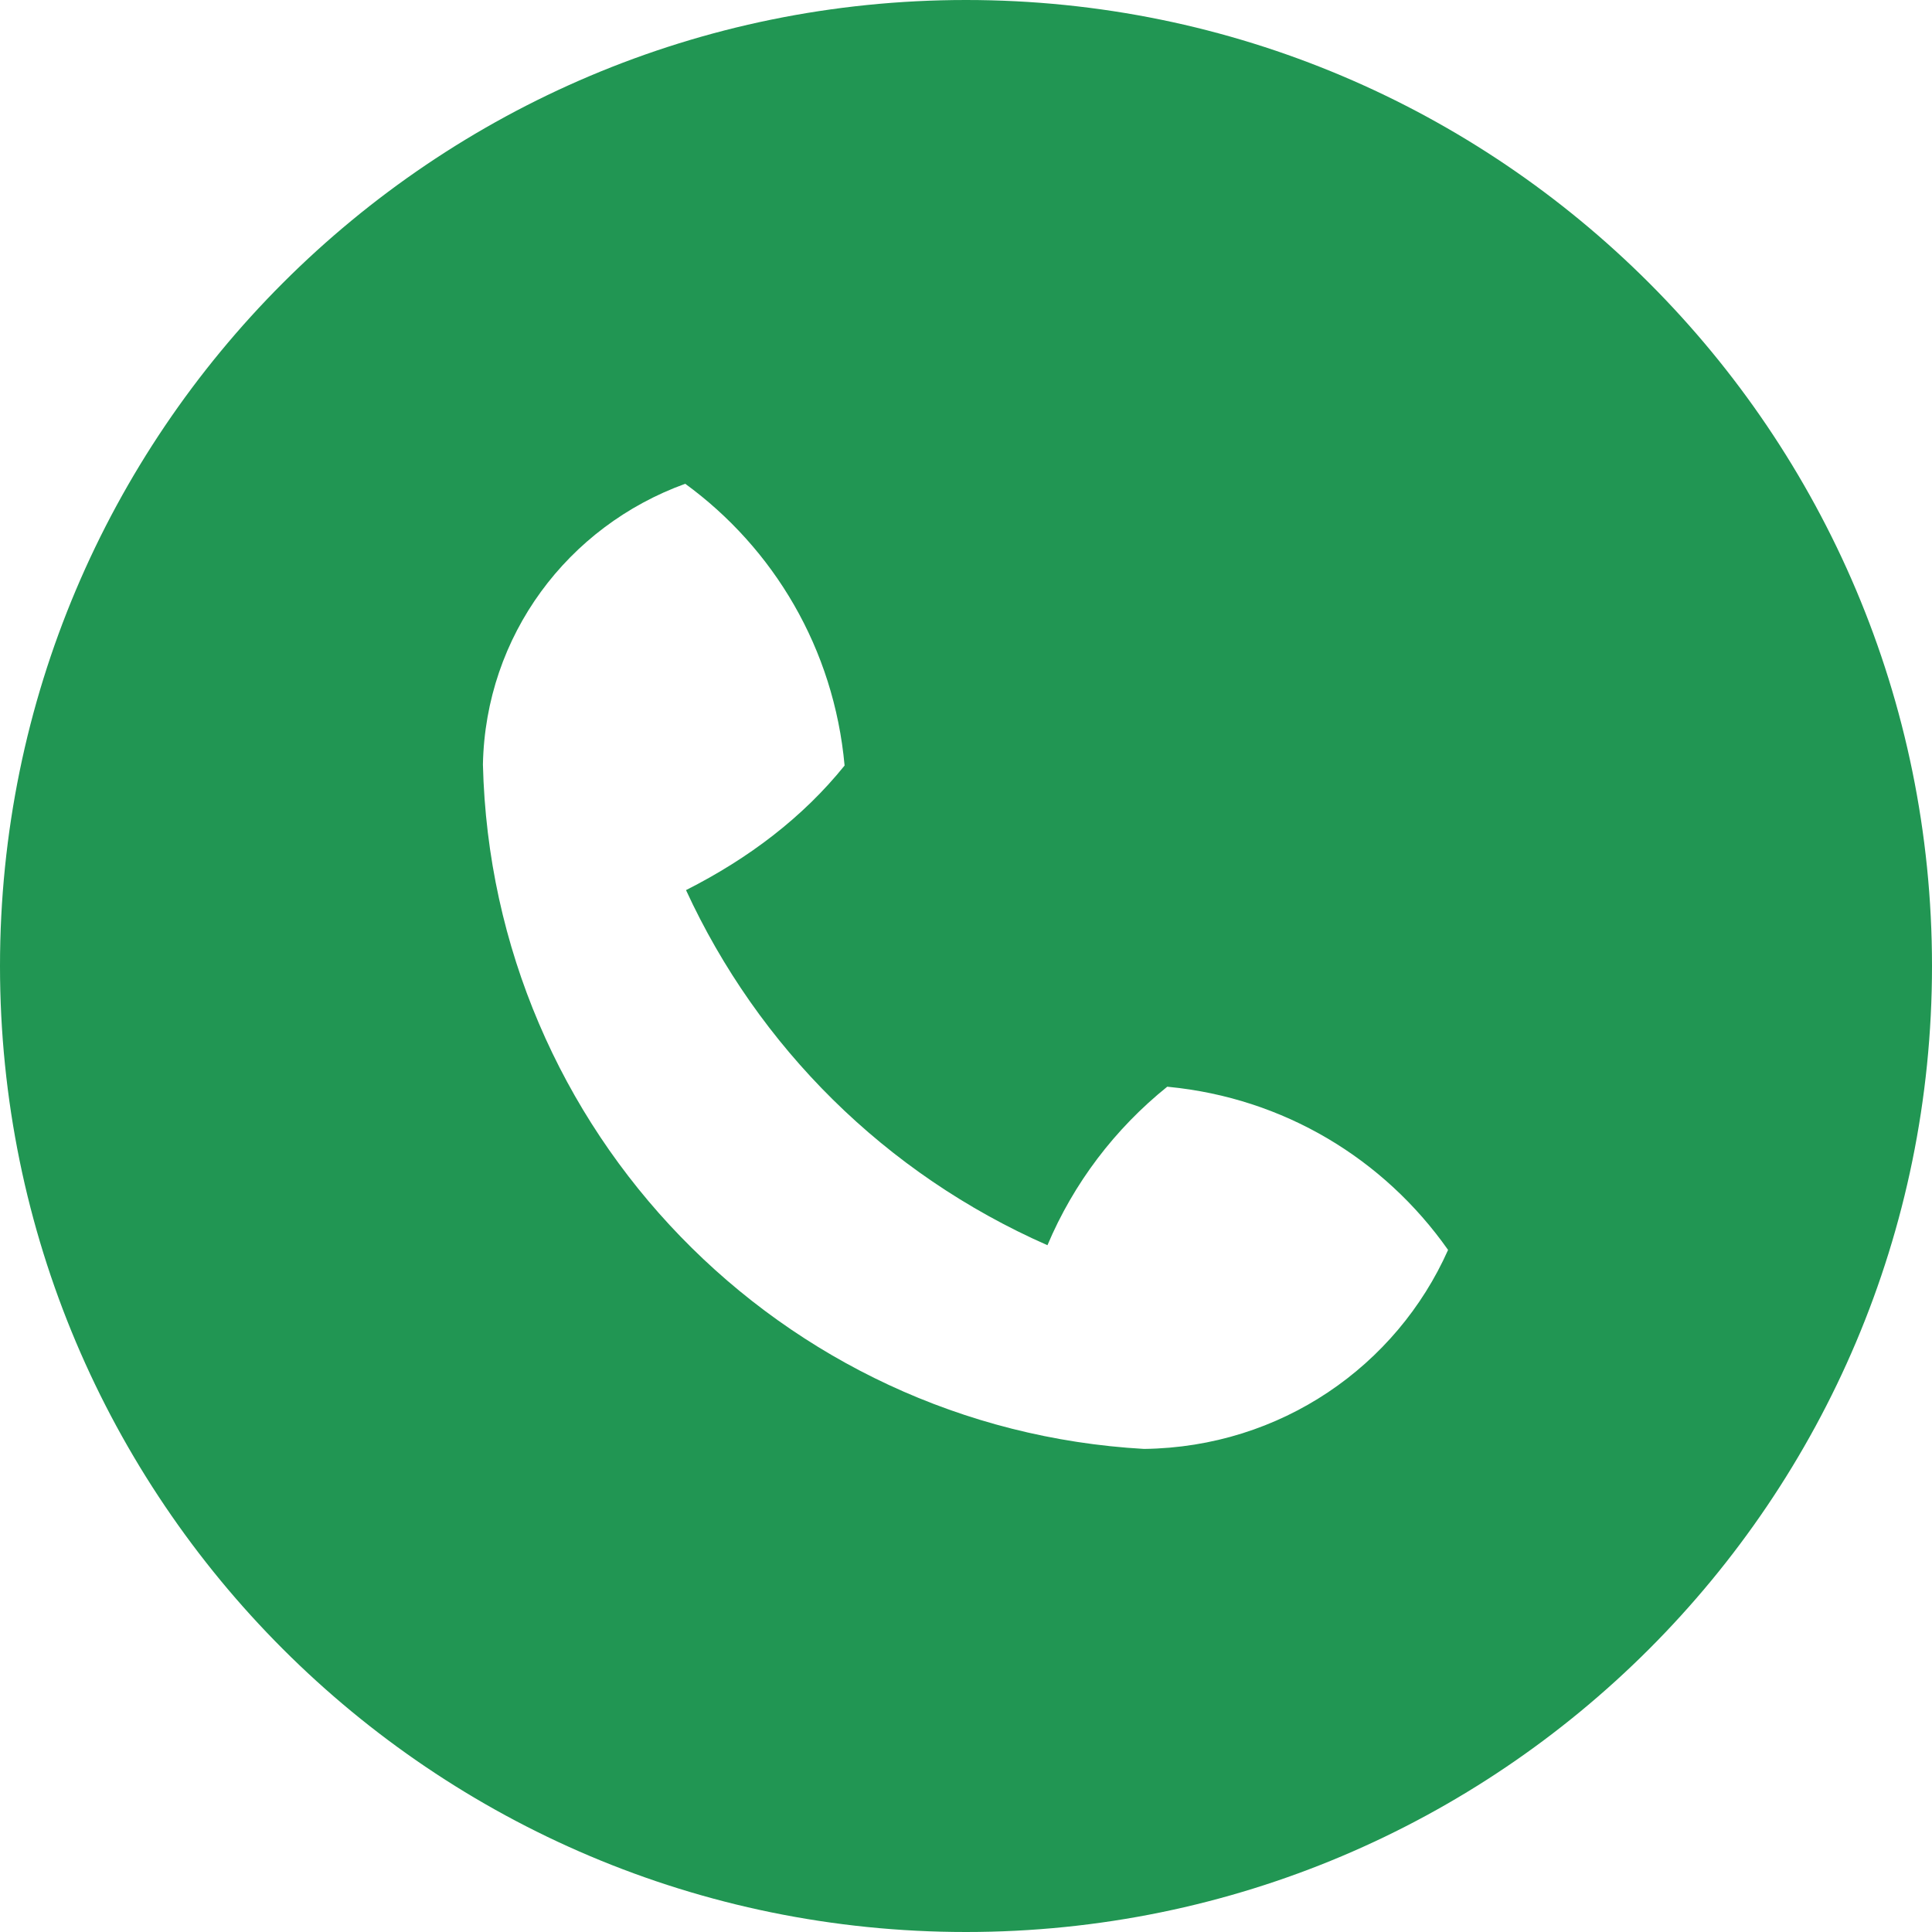
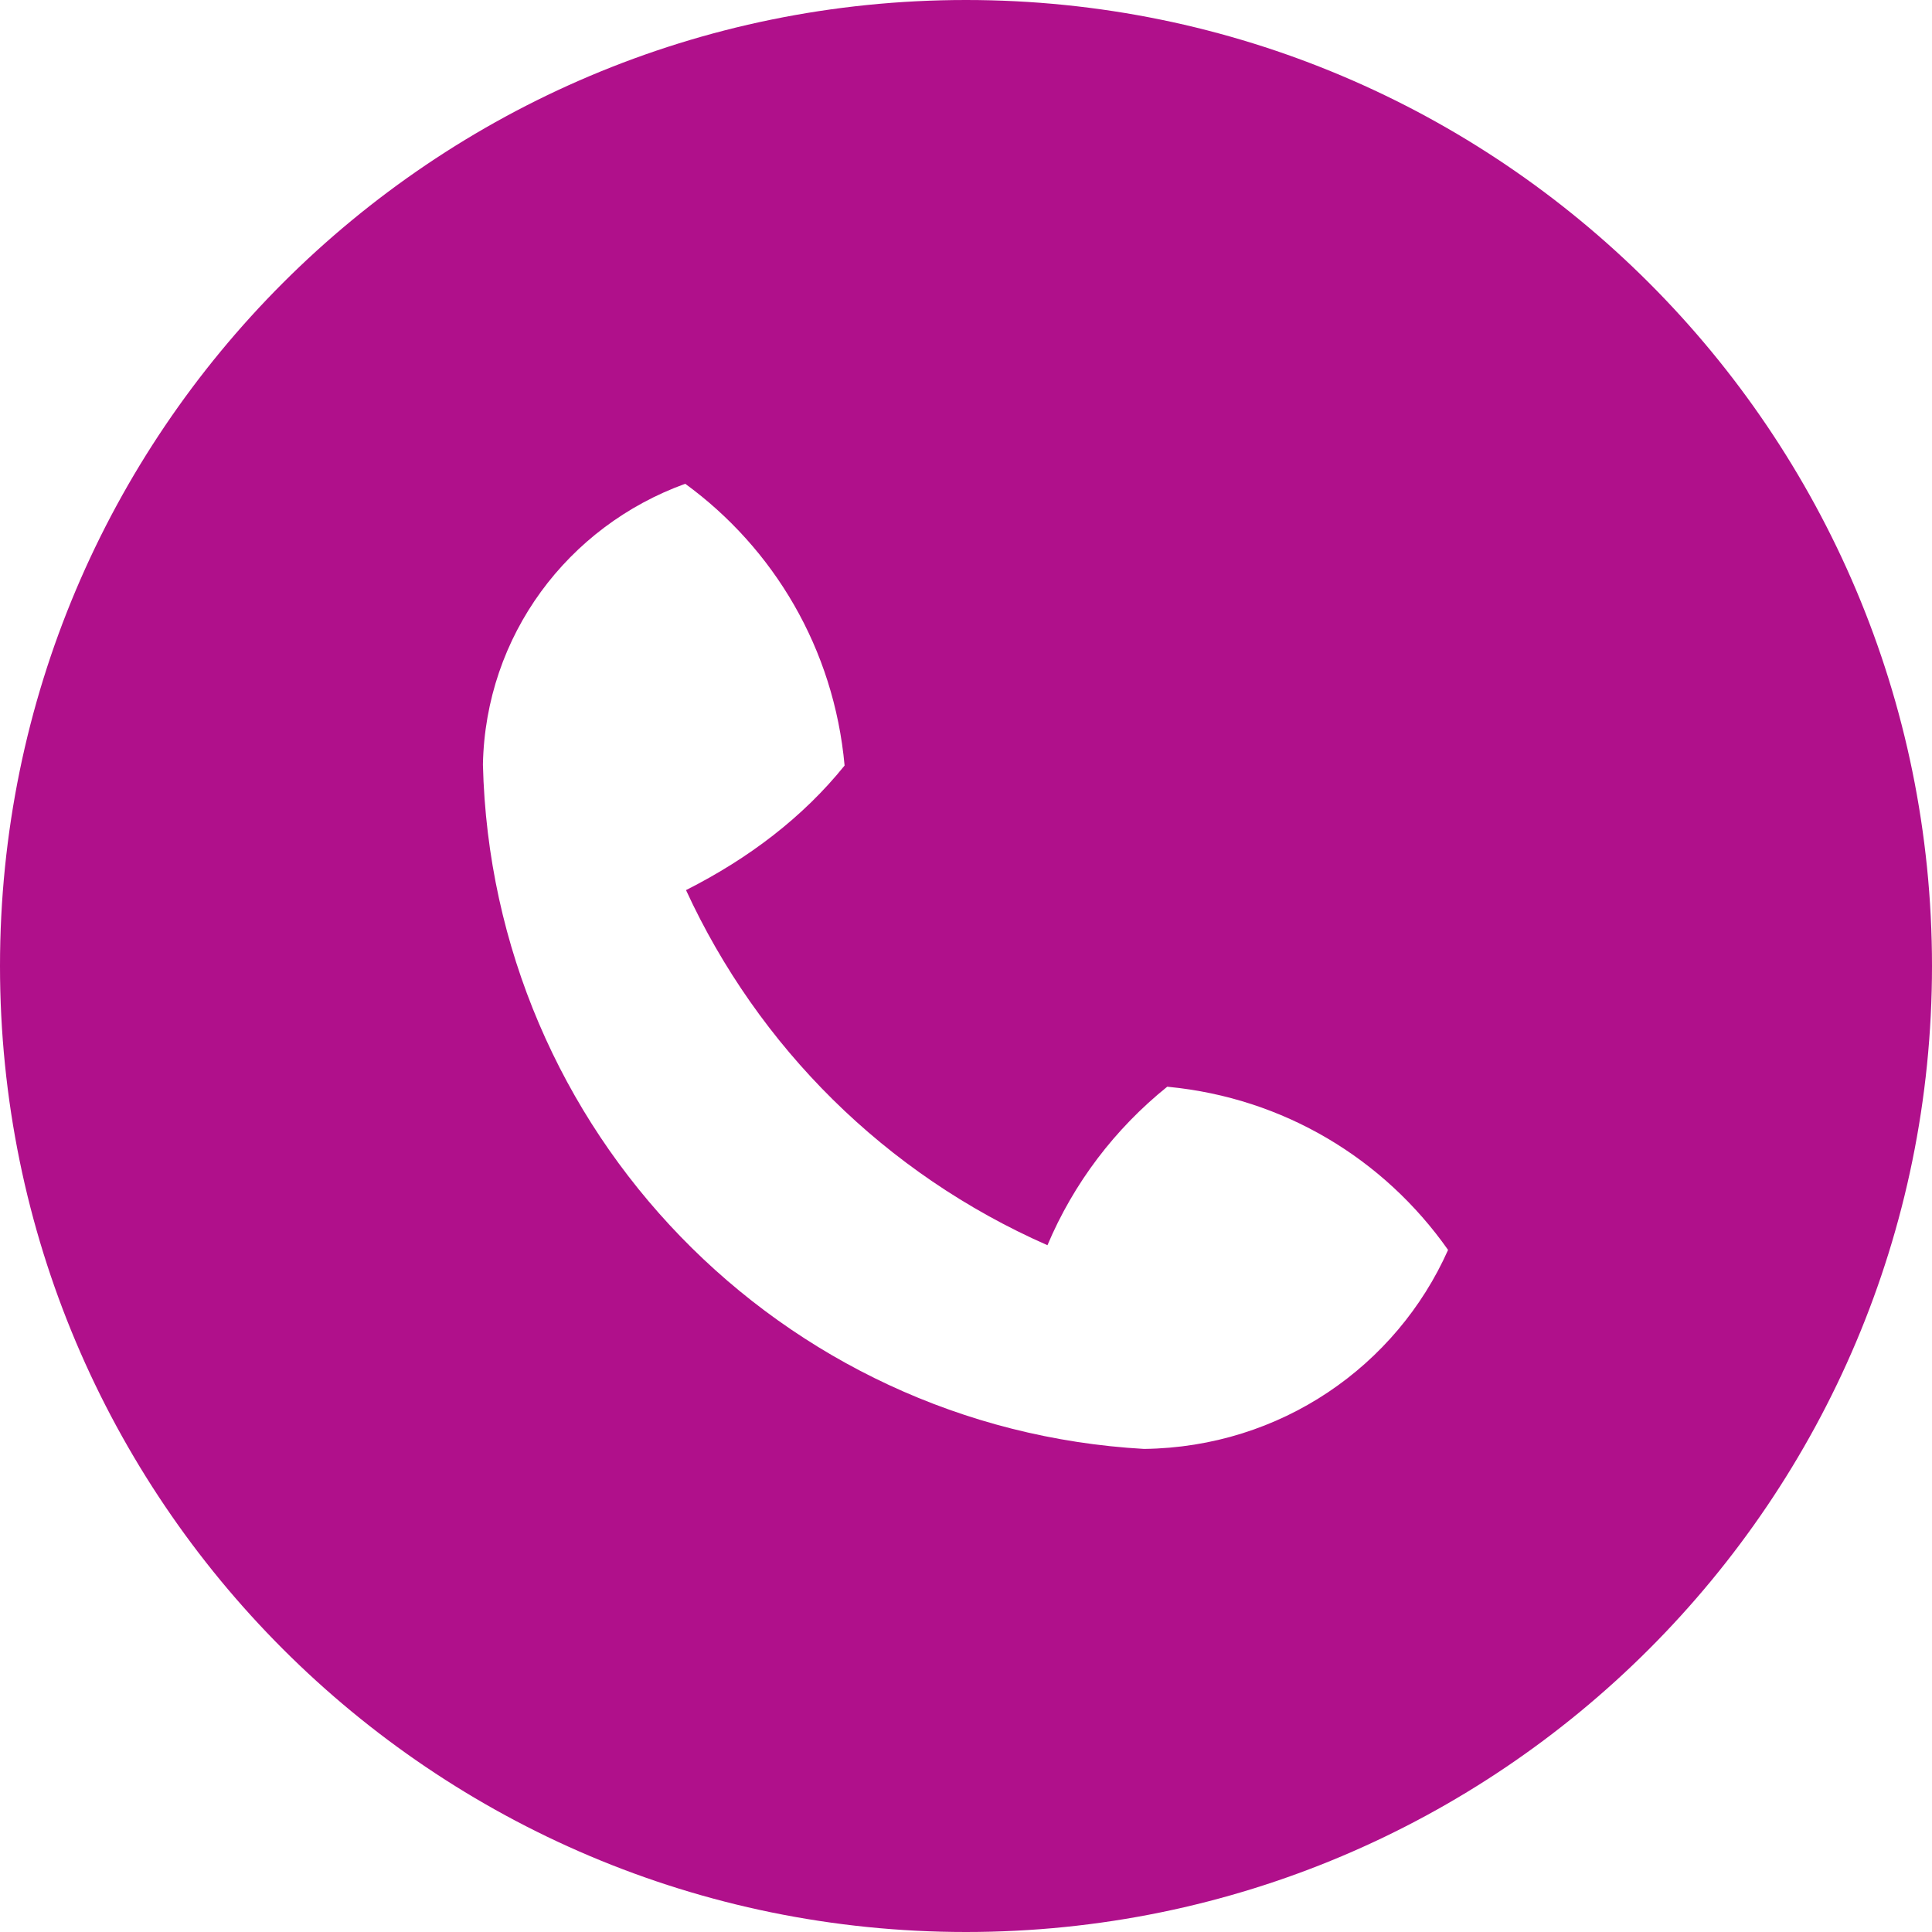
<svg xmlns="http://www.w3.org/2000/svg" xmlns:xlink="http://www.w3.org/1999/xlink" width="25" height="25" viewBox="0 0 25 25" version="1.1">
  <g id="Canvas" transform="translate(-4909 -2651)">
    <g id="noun_555068_cc">
      <g id="Vector">
-         <use xlink:href="#path0_fill" transform="translate(4909 2651)" fill="#219653" />
+         <use xlink:href="#path0_fill" transform="translate(4909 2651)" fill="#b0108b" />
      </g>
    </g>
  </g>
  <defs>
    <path id="path0_fill" d="M 12.5 25C 5.596 25 0 19.404 0 12.5C 0 5.596 5.596 0 12.5 0C 19.404 0 25 5.596 25 12.5C 25 19.404 19.404 25 12.5 25ZM 15.104 14.062C 14.425 14.609 13.893 15.31 13.554 16.113C 11.453 15.188 9.812 13.547 8.877 11.518C 9.69 11.107 10.39 10.575 10.929 9.906C 10.791 8.391 10.01 7.094 8.867 6.26C 7.344 6.811 6.282 8.226 6.249 9.893C 6.364 14.644 10.106 18.483 14.804 18.749C 16.575 18.727 18.07 17.675 18.738 16.174C 17.905 14.99 16.608 14.209 15.123 14.064L 15.104 14.062Z" />
  </defs>
</svg>
